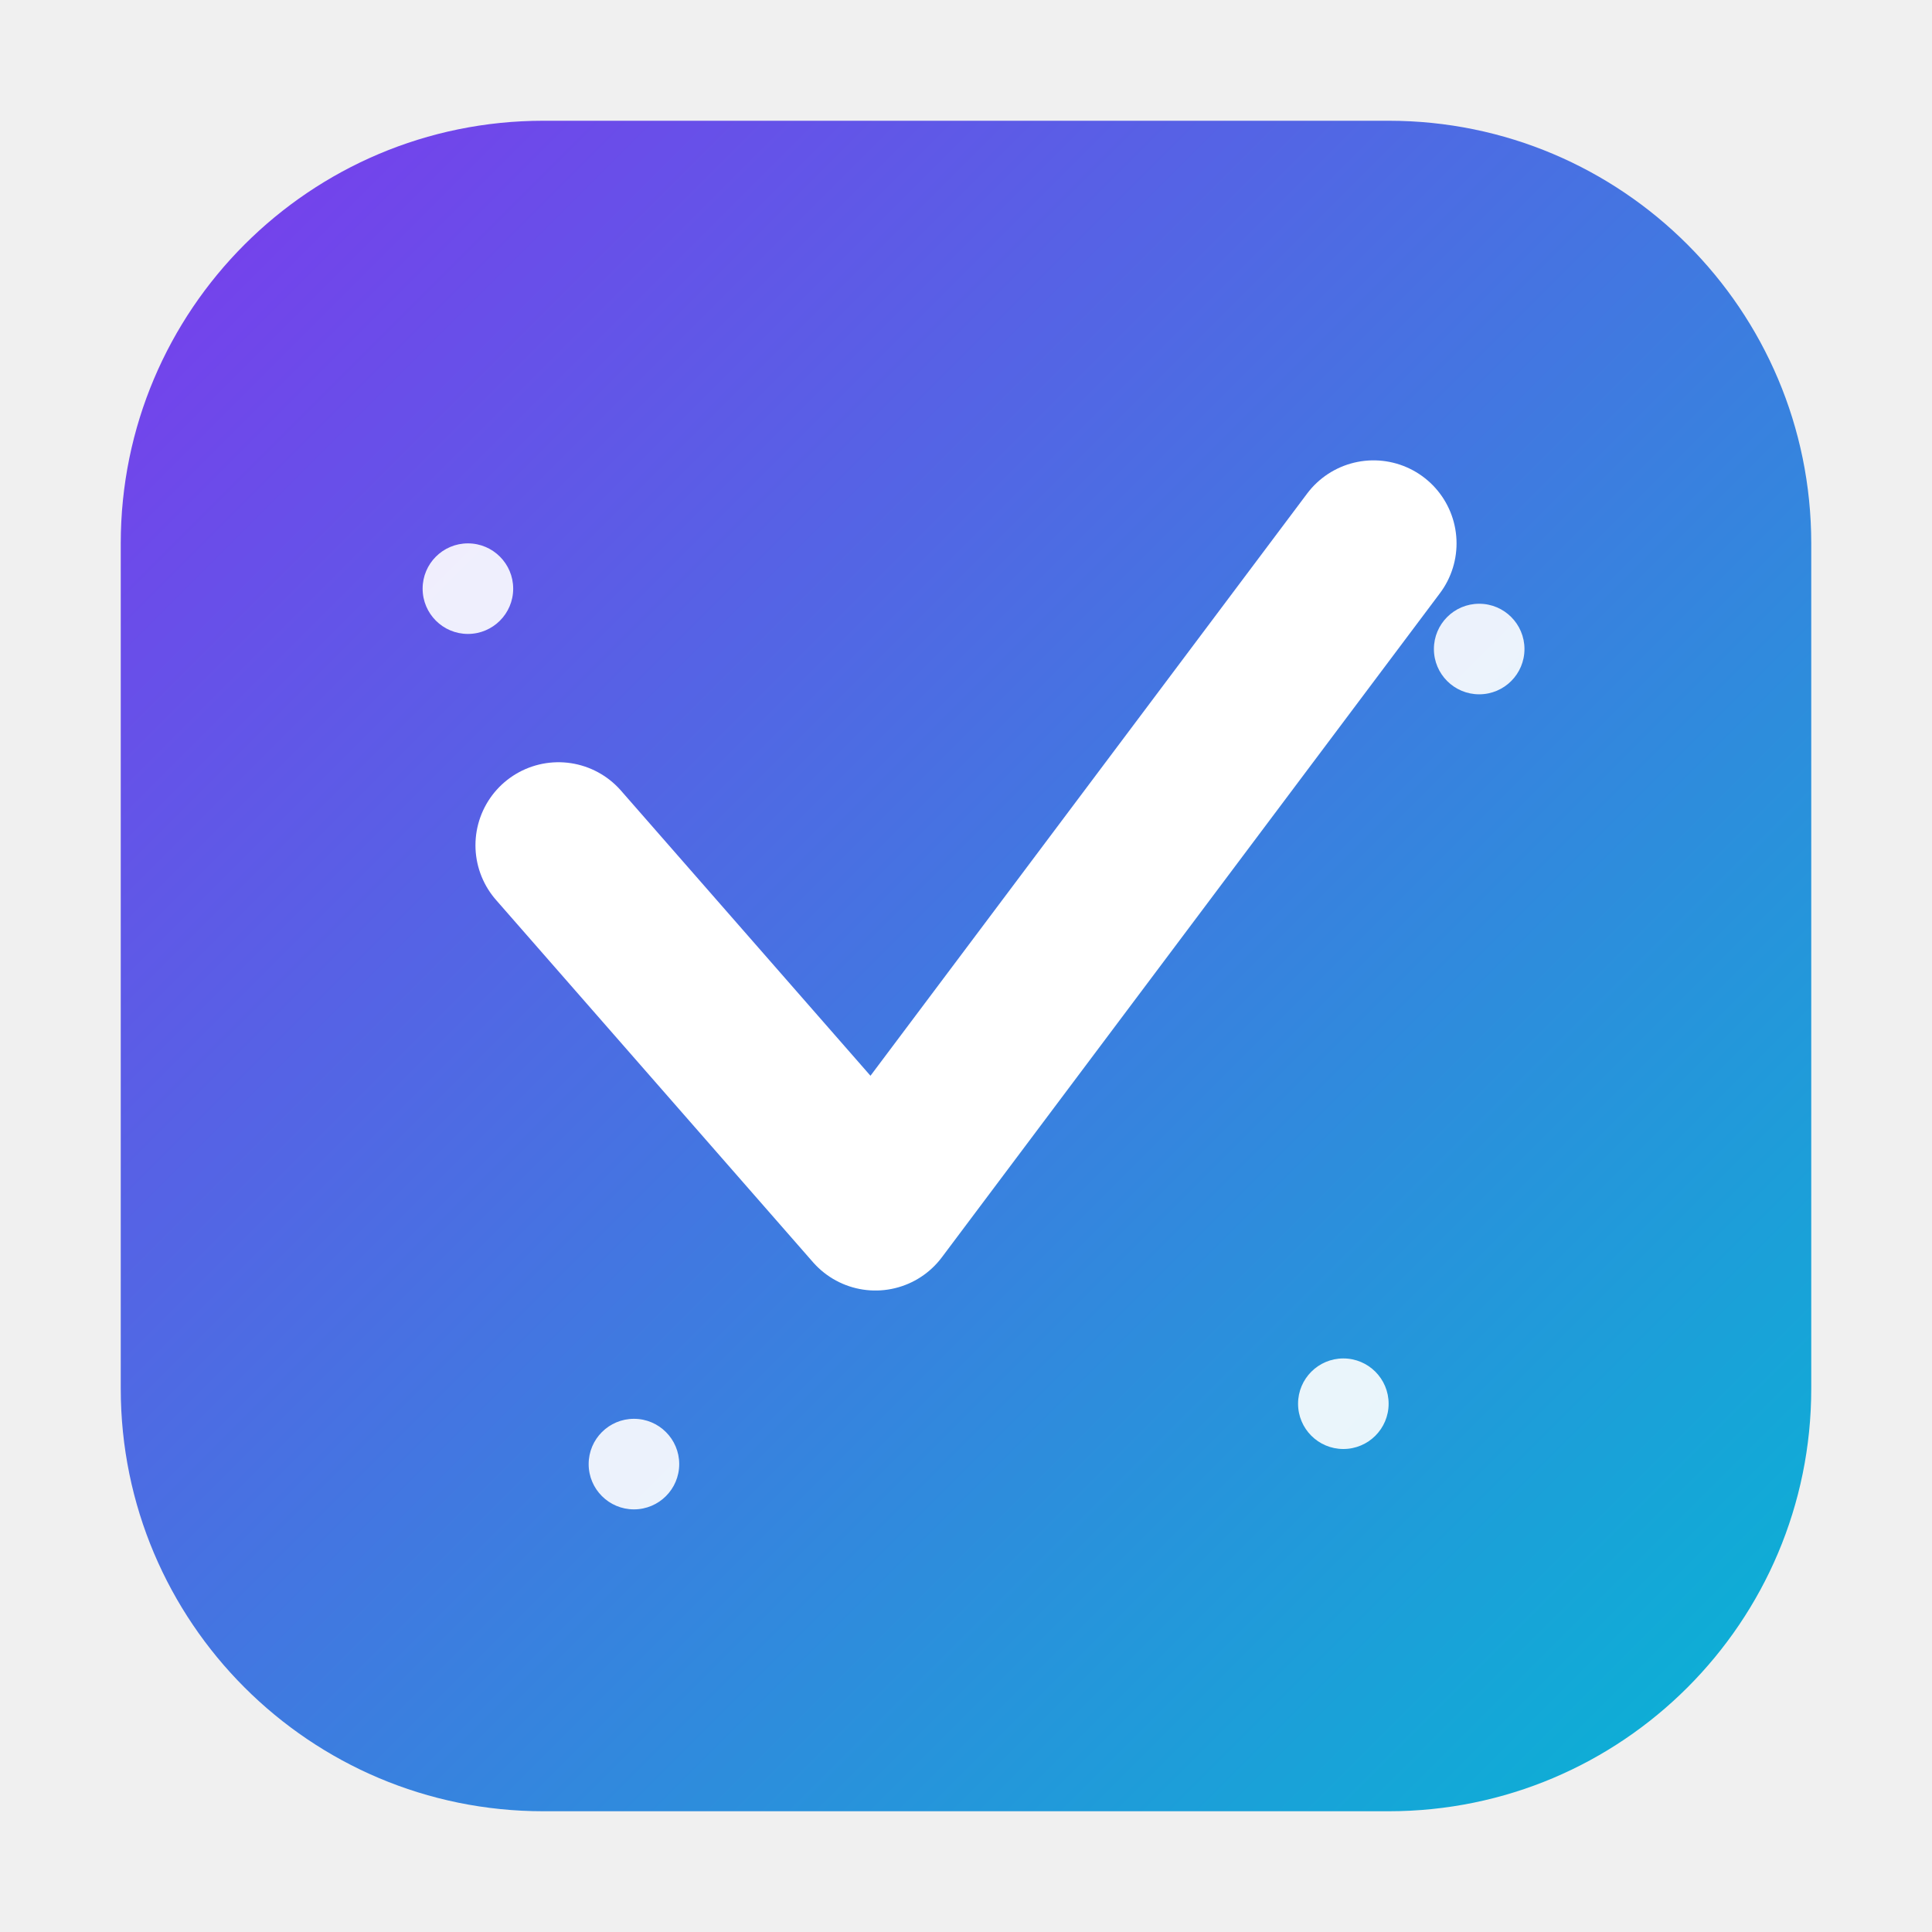
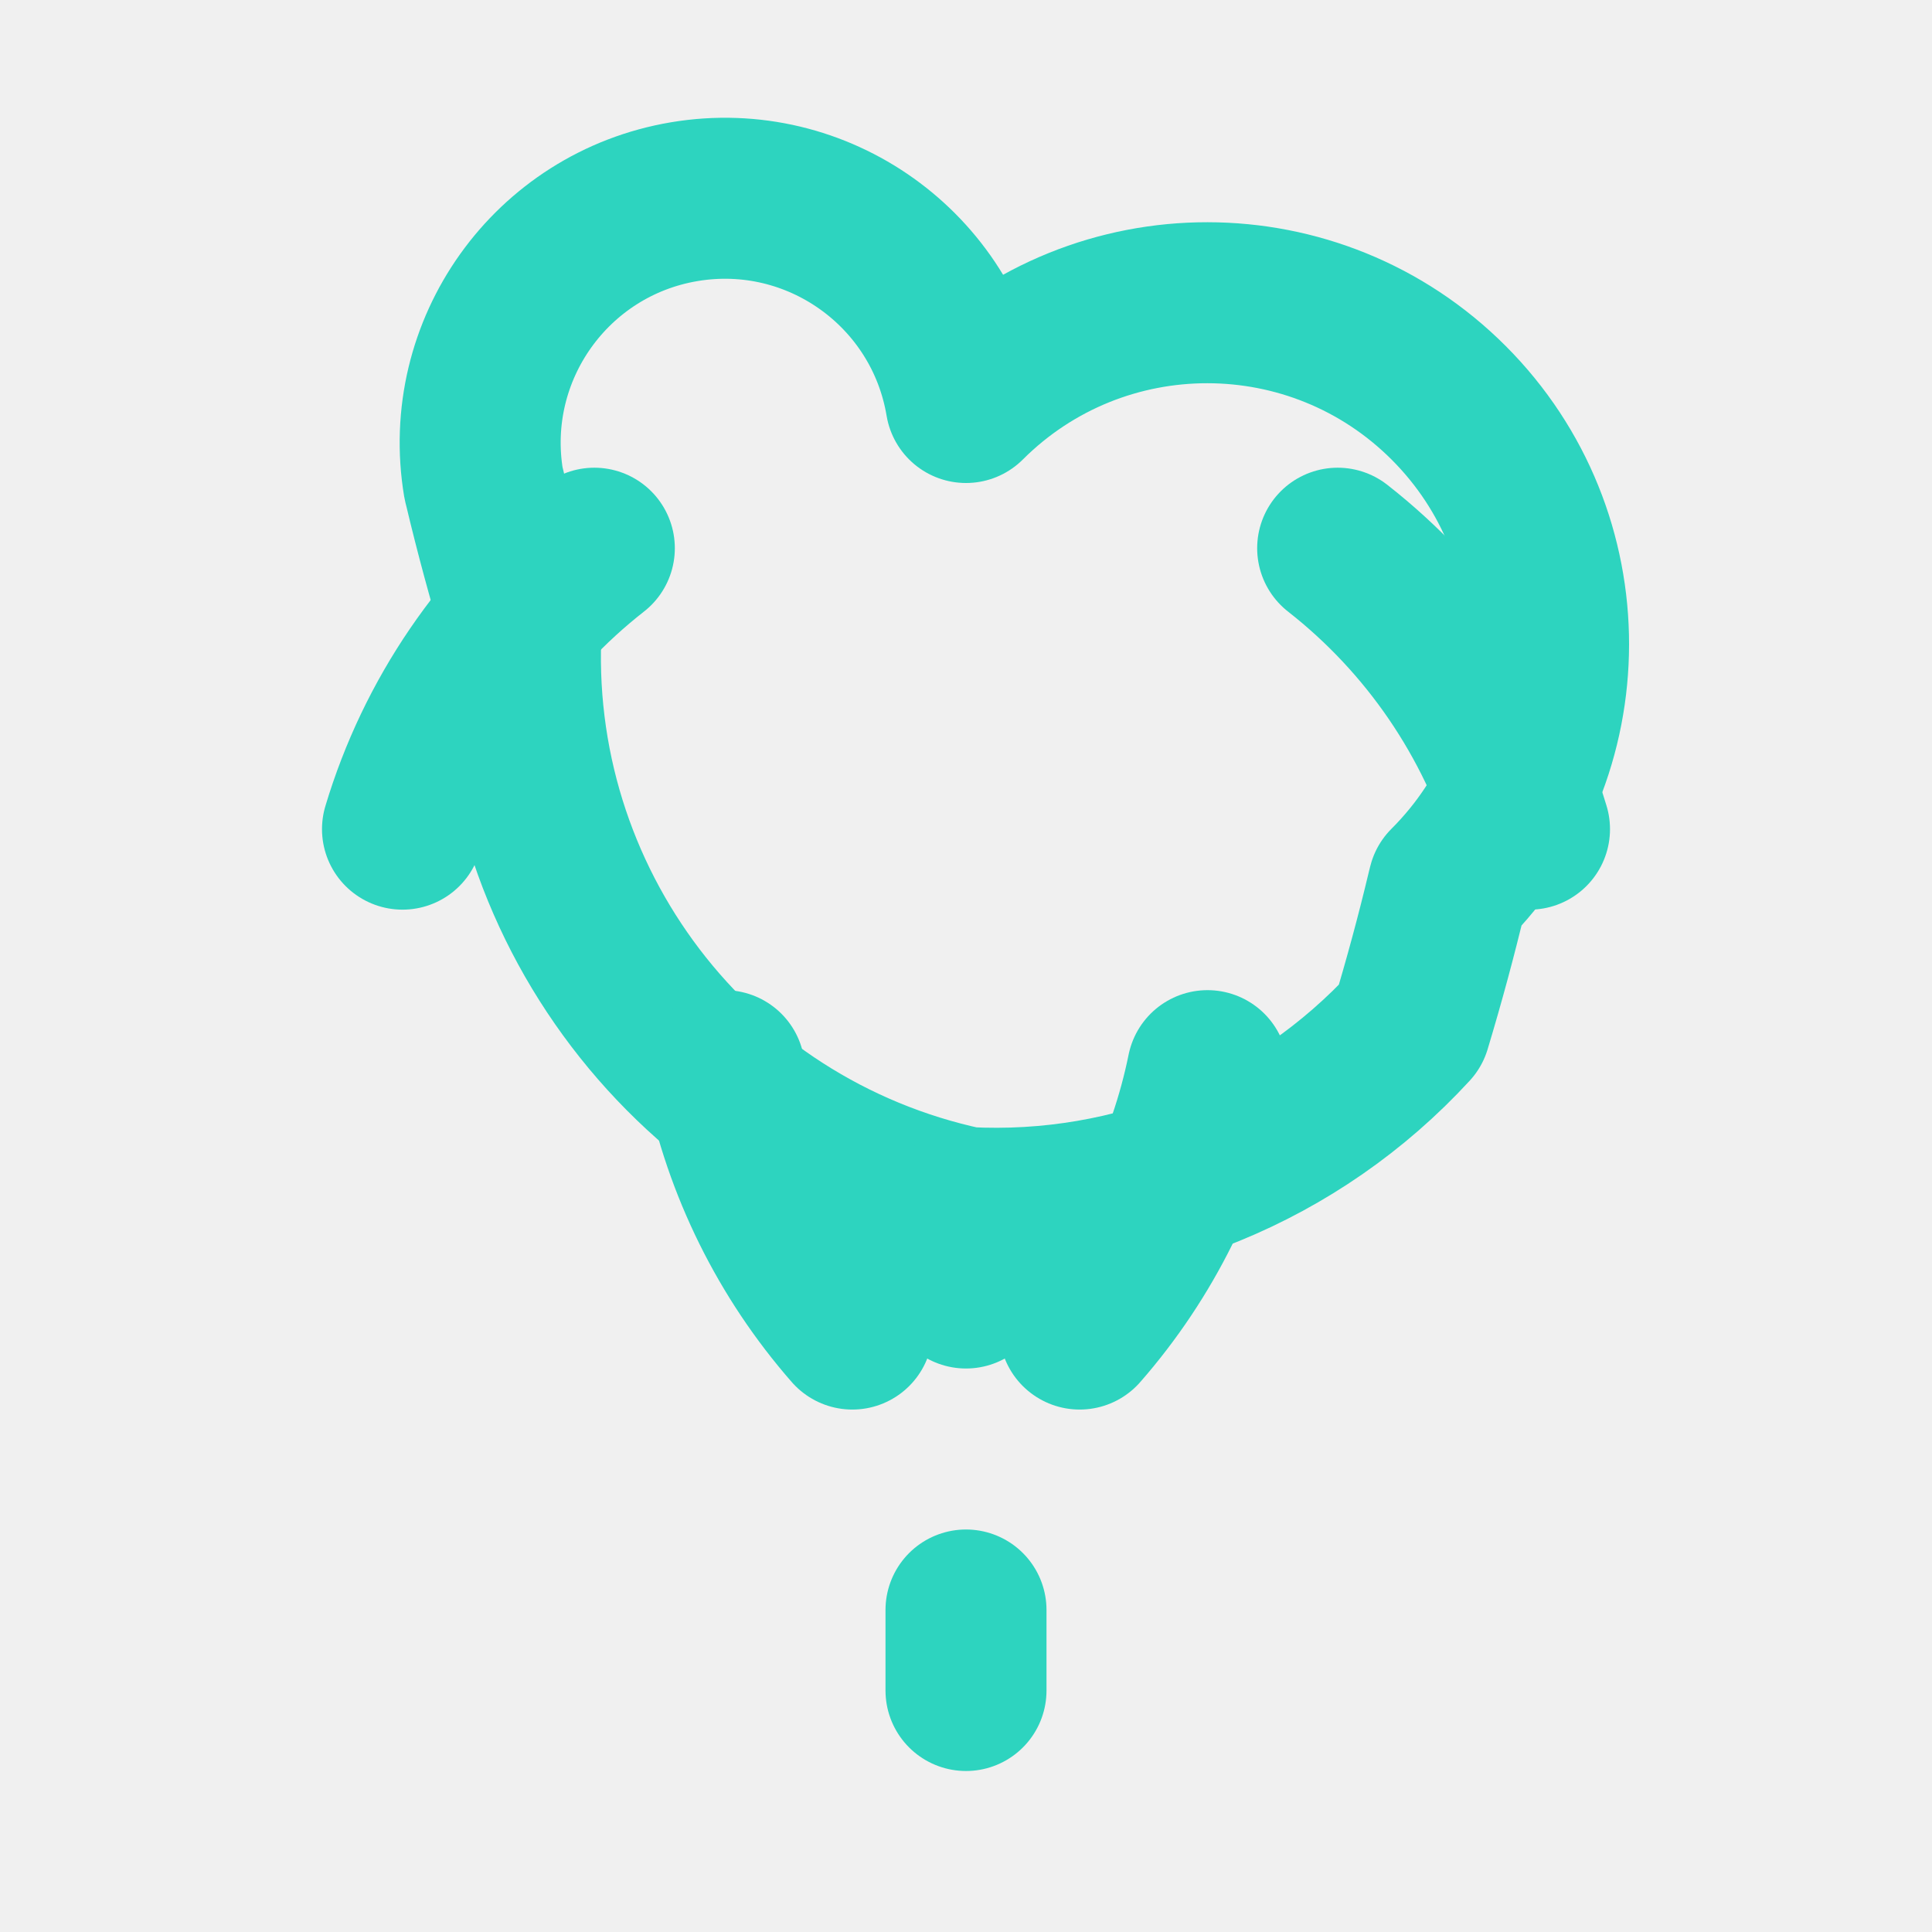
- <svg xmlns="http://www.w3.org/2000/svg" viewBox="0 0 256 256" width="256" height="256" role="img" aria-label="Verbatim AI Memorizer">
-   <defs>
-     <linearGradient id="g" x1="0" y1="0" x2="1" y2="1">
-       <stop offset="0%" stop-color="#7C3AED" />
-       <stop offset="100%" stop-color="#06B6D4" />
-     </linearGradient>
-   </defs>
-   <rect x="16" y="16" width="224" height="224" rx="56" fill="url(#g)" />
-   <path d="M74 112l42 48 66-88" fill="none" stroke="#fff" stroke-width="22" stroke-linecap="round" stroke-linejoin="round" />
-   <circle cx="62" cy="78" r="6" fill="#fff" opacity="0.9" />
-   <circle cx="196" cy="86" r="6" fill="#fff" opacity="0.9" />
-   <circle cx="178" cy="186" r="6" fill="#fff" opacity="0.9" />
-   <circle cx="84" cy="194" r="6" fill="#fff" opacity="0.9" />
+ <svg xmlns="http://www.w3.org/2000/svg" viewBox="0 0 24 24" fill="none" stroke="#2dd4bf" stroke-width="2" stroke-linecap="round" stroke-linejoin="round" role="img" aria-label="Verbatim AI Memorizer favicon">
+   <path d="M12 5a3 3 0 1 0-5.993 1.003c.005.02.01.04.015.06.132.555.285 1.12.455 1.684A6.995 6.995 0 0 0 12 15a6.995 6.995 0 0 0 5.522-2.253c.17-.564.323-1.13.455-1.684.005-.02.01-.04.015-.06A3 3 0 1 0 12 5Z" />
+   <path d="M12 15v1" />
+   <path d="M12 20v1" />
+   <path d="M15 13.3a6.983 6.983 0 0 1-1.588 3.21" />
+   <path d="M9 13.3a6.983 6.983 0 0 0 1.588 3.21" />
+   <path d="M5 10.3a6.98 6.98 0 0 1 2.383-3.49" />
+   <path d="M19 10.3a6.98 6.98 0 0 0-2.383-3.49" />
</svg>
